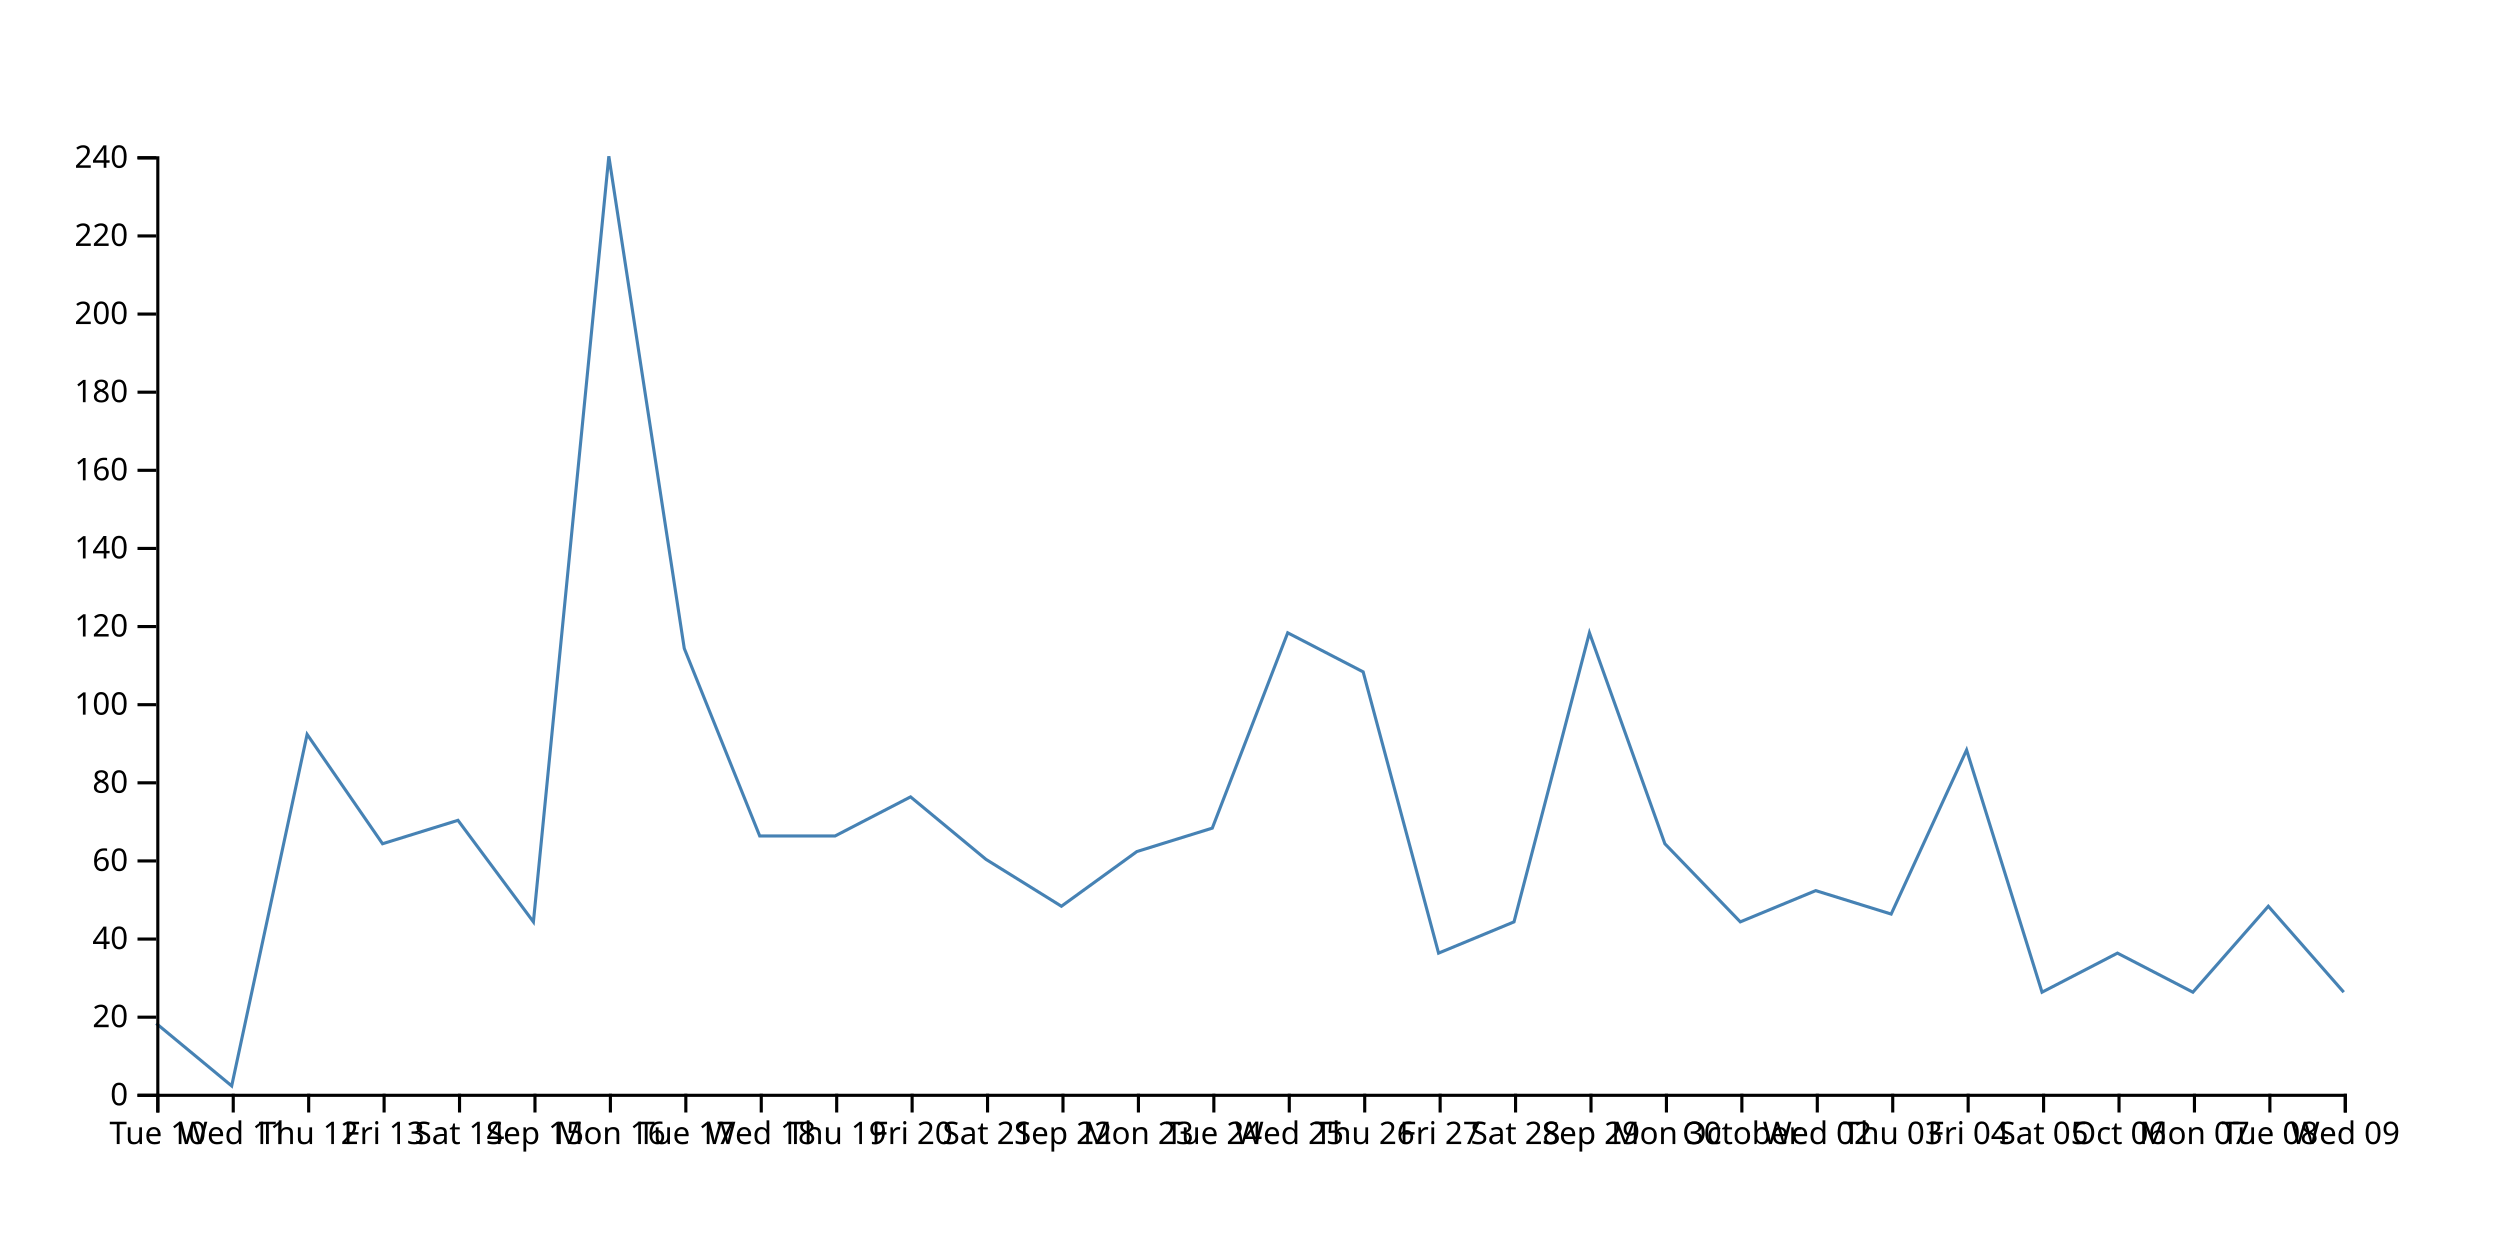
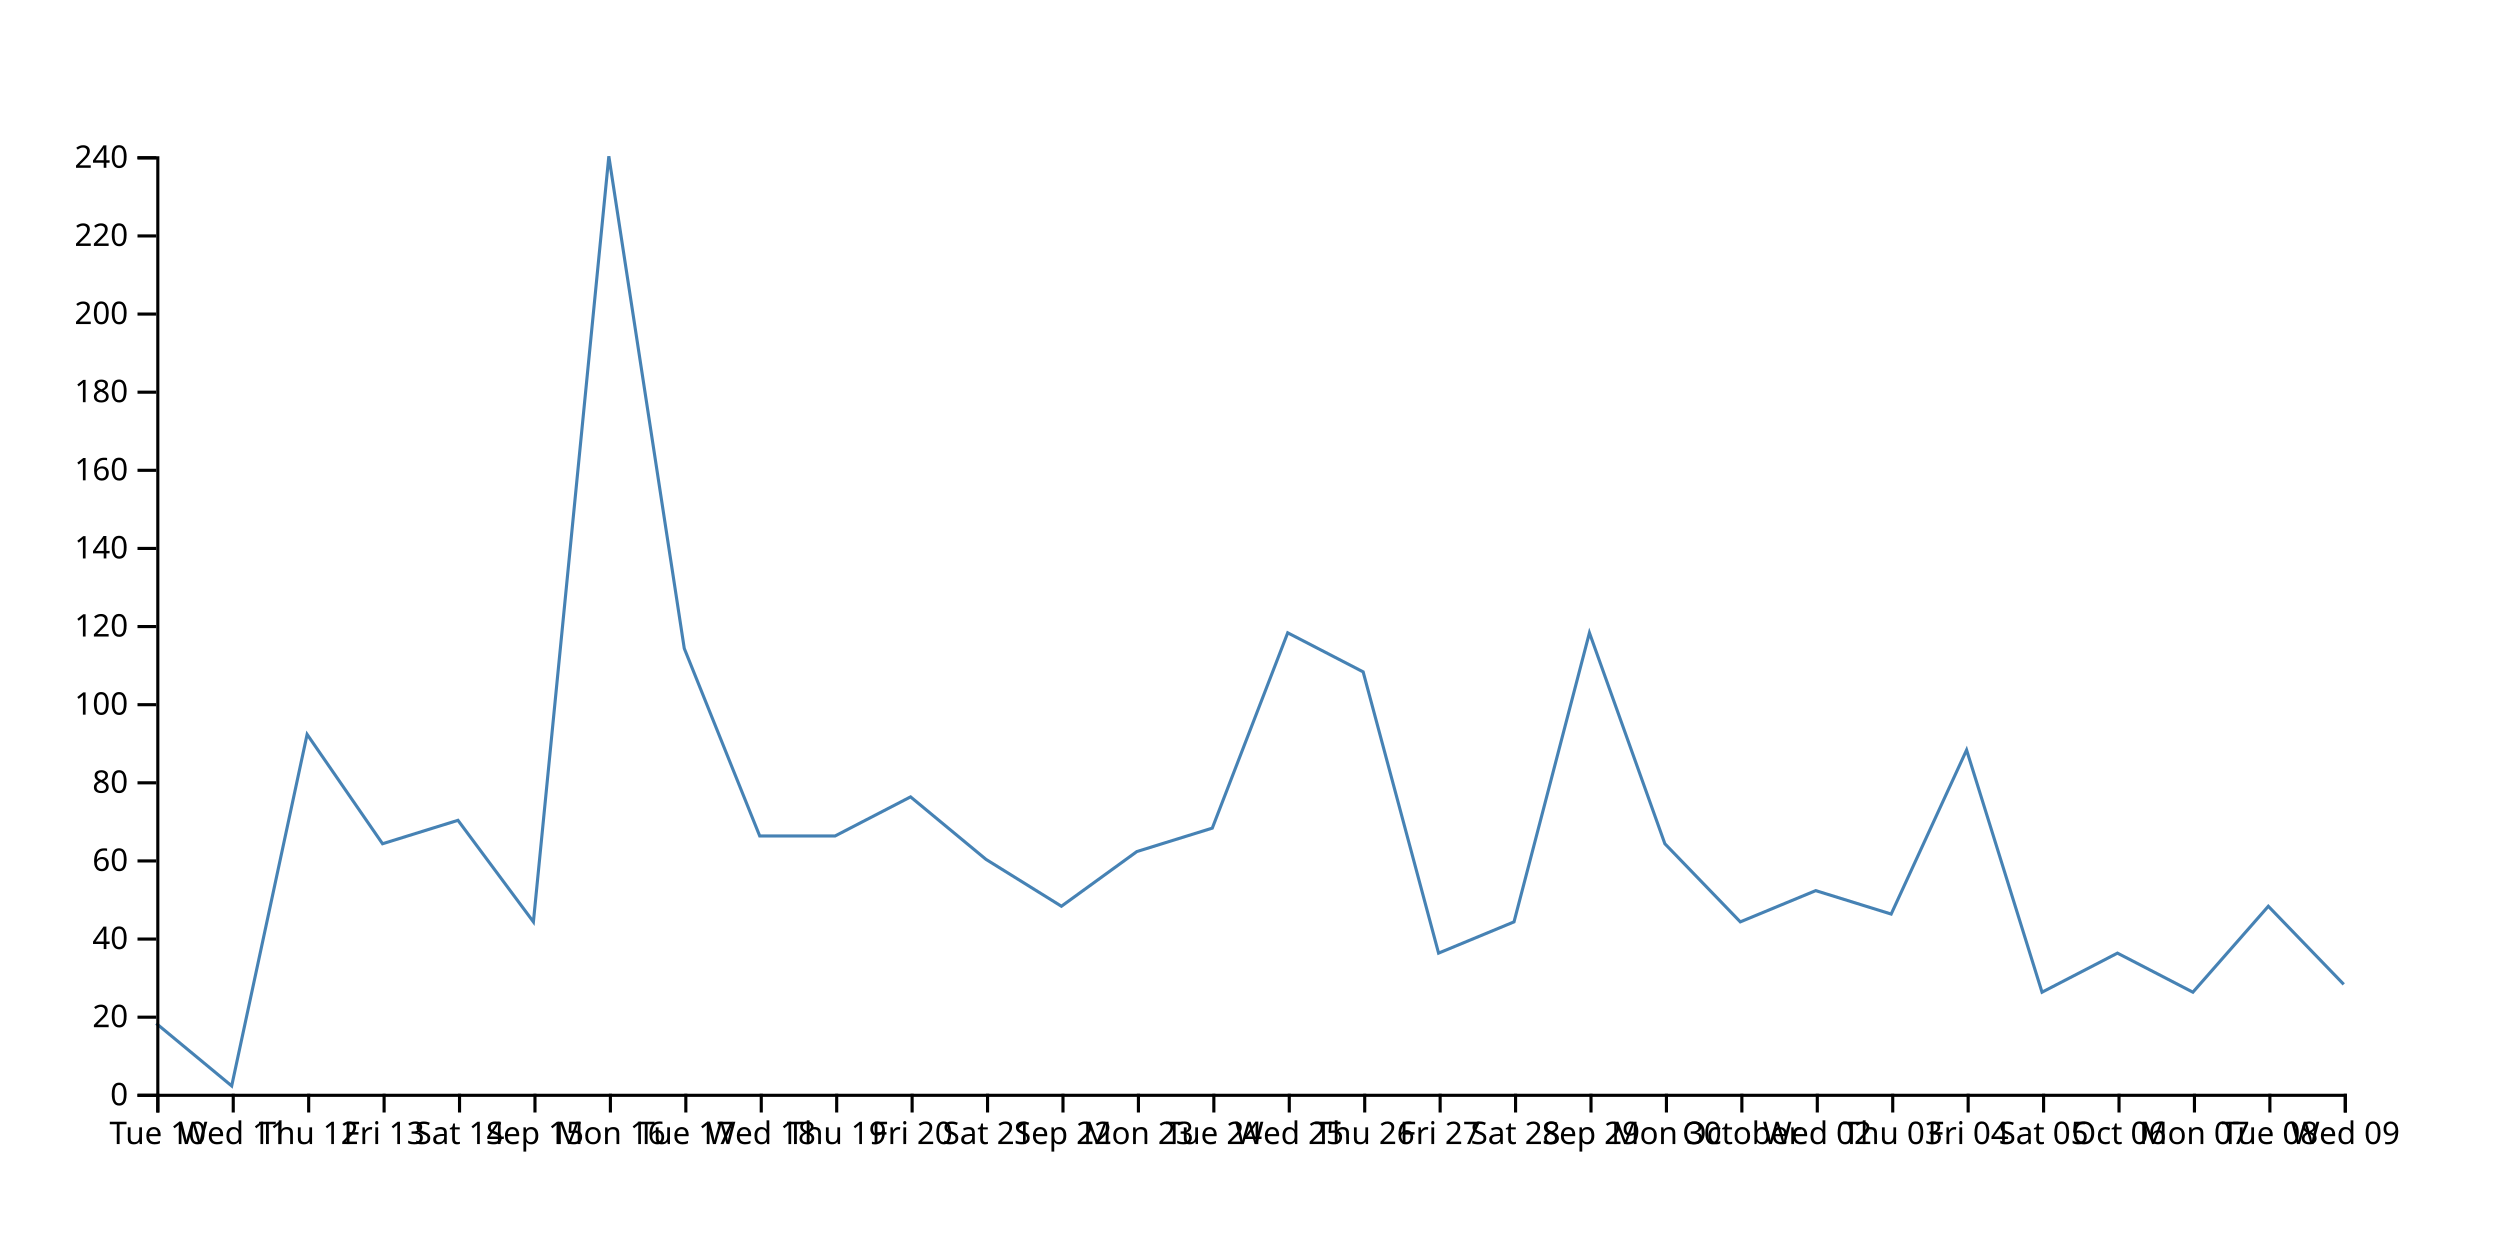
<svg xmlns="http://www.w3.org/2000/svg" width="800" height="400">
-   <path d="M750,317.5L725.862,290L701.724,317.5L677.586,305L653.448,317.5L629.31,240L605.172,292.5L581.034,285L556.897,295L532.759,270L508.621,202.5L484.483,295L460.345,305L436.207,215L412.069,202.5L387.931,265L363.793,272.5L339.655,290L315.517,275L291.379,255L267.241,267.5L243.103,267.5L218.966,207.5L194.828,50L170.69,295L146.552,262.5L122.414,270L98.276,235L74.138,347.5L50,327.5" fill="none" stroke="steelblue" />
+   <path d="M750,315L725.862,290L701.724,317.5L677.586,305L653.448,317.5L629.31,240L605.172,292.5L581.034,285L556.897,295L532.759,270L508.621,202.5L484.483,295L460.345,305L436.207,215L412.069,202.5L387.931,265L363.793,272.5L339.655,290L315.517,275L291.379,255L267.241,267.5L243.103,267.5L218.966,207.5L194.828,50L170.69,295L146.552,262.5L122.414,270L98.276,235L74.138,347.5L50,327.5" fill="none" stroke="steelblue" />
  <g transform="translate(0,350)" fill="none" font-size="10" font-family="sans-serif" text-anchor="middle">
    <path class="domain" stroke="currentColor" d="M50.5,6V0.5H750.5V6" />
    <g class="tick" opacity="1" transform="translate(50.5,0)">
      <line stroke="currentColor" y2="6" />
      <text fill="currentColor" y="9" dy="0.71em">Tue 10</text>
    </g>
    <g class="tick" opacity="1" transform="translate(74.63793,0)">
      <line stroke="currentColor" y2="6" />
      <text fill="currentColor" y="9" dy="0.71em">Wed 11</text>
    </g>
    <g class="tick" opacity="1" transform="translate(98.77586,0)">
      <line stroke="currentColor" y2="6" />
      <text fill="currentColor" y="9" dy="0.71em">Thu 12</text>
    </g>
    <g class="tick" opacity="1" transform="translate(122.9138,0)">
      <line stroke="currentColor" y2="6" />
      <text fill="currentColor" y="9" dy="0.71em">Fri 13</text>
    </g>
    <g class="tick" opacity="1" transform="translate(147.0517,0)">
      <line stroke="currentColor" y2="6" />
      <text fill="currentColor" y="9" dy="0.71em">Sat 14</text>
    </g>
    <g class="tick" opacity="1" transform="translate(171.1897,0)">
      <line stroke="currentColor" y2="6" />
      <text fill="currentColor" y="9" dy="0.71em">Sep 15</text>
    </g>
    <g class="tick" opacity="1" transform="translate(195.3276,0)">
      <line stroke="currentColor" y2="6" />
      <text fill="currentColor" y="9" dy="0.71em">Mon 16</text>
    </g>
    <g class="tick" opacity="1" transform="translate(219.4655,0)">
      <line stroke="currentColor" y2="6" />
      <text fill="currentColor" y="9" dy="0.71em">Tue 17</text>
    </g>
    <g class="tick" opacity="1" transform="translate(243.6034,0)">
      <line stroke="currentColor" y2="6" />
      <text fill="currentColor" y="9" dy="0.71em">Wed 18</text>
    </g>
    <g class="tick" opacity="1" transform="translate(267.7414,0)">
      <line stroke="currentColor" y2="6" />
      <text fill="currentColor" y="9" dy="0.71em">Thu 19</text>
    </g>
    <g class="tick" opacity="1" transform="translate(291.8793,0)">
      <line stroke="currentColor" y2="6" />
      <text fill="currentColor" y="9" dy="0.71em">Fri 20</text>
    </g>
    <g class="tick" opacity="1" transform="translate(316.0172,0)">
      <line stroke="currentColor" y2="6" />
      <text fill="currentColor" y="9" dy="0.71em">Sat 21</text>
    </g>
    <g class="tick" opacity="1" transform="translate(340.1552,0)">
      <line stroke="currentColor" y2="6" />
      <text fill="currentColor" y="9" dy="0.71em">Sep 22</text>
    </g>
    <g class="tick" opacity="1" transform="translate(364.2931,0)">
      <line stroke="currentColor" y2="6" />
      <text fill="currentColor" y="9" dy="0.71em">Mon 23</text>
    </g>
    <g class="tick" opacity="1" transform="translate(388.431,0)">
      <line stroke="currentColor" y2="6" />
      <text fill="currentColor" y="9" dy="0.71em">Tue 24</text>
    </g>
    <g class="tick" opacity="1" transform="translate(412.569,0)">
      <line stroke="currentColor" y2="6" />
      <text fill="currentColor" y="9" dy="0.71em">Wed 25</text>
    </g>
    <g class="tick" opacity="1" transform="translate(436.7069,0)">
      <line stroke="currentColor" y2="6" />
      <text fill="currentColor" y="9" dy="0.71em">Thu 26</text>
    </g>
    <g class="tick" opacity="1" transform="translate(460.8448,0)">
      <line stroke="currentColor" y2="6" />
      <text fill="currentColor" y="9" dy="0.71em">Fri 27</text>
    </g>
    <g class="tick" opacity="1" transform="translate(484.9828,0)">
      <line stroke="currentColor" y2="6" />
      <text fill="currentColor" y="9" dy="0.71em">Sat 28</text>
    </g>
    <g class="tick" opacity="1" transform="translate(509.1207,0)">
      <line stroke="currentColor" y2="6" />
      <text fill="currentColor" y="9" dy="0.71em">Sep 29</text>
    </g>
    <g class="tick" opacity="1" transform="translate(533.2586,0)">
      <line stroke="currentColor" y2="6" />
      <text fill="currentColor" y="9" dy="0.71em">Mon 30</text>
    </g>
    <g class="tick" opacity="1" transform="translate(557.3966,0)">
      <line stroke="currentColor" y2="6" />
      <text fill="currentColor" y="9" dy="0.71em">October</text>
    </g>
    <g class="tick" opacity="1" transform="translate(581.5345,0)">
      <line stroke="currentColor" y2="6" />
      <text fill="currentColor" y="9" dy="0.71em">Wed 02</text>
    </g>
    <g class="tick" opacity="1" transform="translate(605.6724,0)">
      <line stroke="currentColor" y2="6" />
      <text fill="currentColor" y="9" dy="0.71em">Thu 03</text>
    </g>
    <g class="tick" opacity="1" transform="translate(629.8103,0)">
      <line stroke="currentColor" y2="6" />
      <text fill="currentColor" y="9" dy="0.71em">Fri 04</text>
    </g>
    <g class="tick" opacity="1" transform="translate(653.9483,0)">
      <line stroke="currentColor" y2="6" />
      <text fill="currentColor" y="9" dy="0.71em">Sat 05</text>
    </g>
    <g class="tick" opacity="1" transform="translate(678.0862,0)">
      <line stroke="currentColor" y2="6" />
      <text fill="currentColor" y="9" dy="0.71em">Oct 06</text>
    </g>
    <g class="tick" opacity="1" transform="translate(702.2241,0)">
      <line stroke="currentColor" y2="6" />
      <text fill="currentColor" y="9" dy="0.71em">Mon 07</text>
    </g>
    <g class="tick" opacity="1" transform="translate(726.3621,0)">
      <line stroke="currentColor" y2="6" />
      <text fill="currentColor" y="9" dy="0.71em">Tue 08</text>
    </g>
    <g class="tick" opacity="1" transform="translate(750.5,0)">
      <line stroke="currentColor" y2="6" />
      <text fill="currentColor" y="9" dy="0.71em">Wed 09</text>
    </g>
  </g>
  <g transform="translate(50,0)" fill="none" font-size="10" font-family="sans-serif" text-anchor="end">
    <path class="domain" stroke="currentColor" d="M-6,350.5H0.5V50.5H-6" />
    <g class="tick" opacity="1" transform="translate(0,350.5)">
      <line stroke="currentColor" x2="-6" />
      <text fill="currentColor" x="-9" dy="0.32em">0</text>
    </g>
    <g class="tick" opacity="1" transform="translate(0,325.5)">
      <line stroke="currentColor" x2="-6" />
      <text fill="currentColor" x="-9" dy="0.32em">20</text>
    </g>
    <g class="tick" opacity="1" transform="translate(0,300.5)">
      <line stroke="currentColor" x2="-6" />
      <text fill="currentColor" x="-9" dy="0.32em">40</text>
    </g>
    <g class="tick" opacity="1" transform="translate(0,275.5)">
      <line stroke="currentColor" x2="-6" />
      <text fill="currentColor" x="-9" dy="0.32em">60</text>
    </g>
    <g class="tick" opacity="1" transform="translate(0,250.5)">
      <line stroke="currentColor" x2="-6" />
      <text fill="currentColor" x="-9" dy="0.32em">80</text>
    </g>
    <g class="tick" opacity="1" transform="translate(0,225.5)">
      <line stroke="currentColor" x2="-6" />
      <text fill="currentColor" x="-9" dy="0.32em">100</text>
    </g>
    <g class="tick" opacity="1" transform="translate(0,200.5)">
      <line stroke="currentColor" x2="-6" />
      <text fill="currentColor" x="-9" dy="0.32em">120</text>
    </g>
    <g class="tick" opacity="1" transform="translate(0,175.5)">
      <line stroke="currentColor" x2="-6" />
      <text fill="currentColor" x="-9" dy="0.32em">140</text>
    </g>
    <g class="tick" opacity="1" transform="translate(0,150.5)">
      <line stroke="currentColor" x2="-6" />
      <text fill="currentColor" x="-9" dy="0.32em">160</text>
    </g>
    <g class="tick" opacity="1" transform="translate(0,125.5)">
      <line stroke="currentColor" x2="-6" />
      <text fill="currentColor" x="-9" dy="0.32em">180</text>
    </g>
    <g class="tick" opacity="1" transform="translate(0,100.5)">
      <line stroke="currentColor" x2="-6" />
      <text fill="currentColor" x="-9" dy="0.32em">200</text>
    </g>
    <g class="tick" opacity="1" transform="translate(0,75.5)">
      <line stroke="currentColor" x2="-6" />
      <text fill="currentColor" x="-9" dy="0.32em">220</text>
    </g>
    <g class="tick" opacity="1" transform="translate(0,50.5)">
      <line stroke="currentColor" x2="-6" />
      <text fill="currentColor" x="-9" dy="0.32em">240</text>
    </g>
  </g>
</svg>
